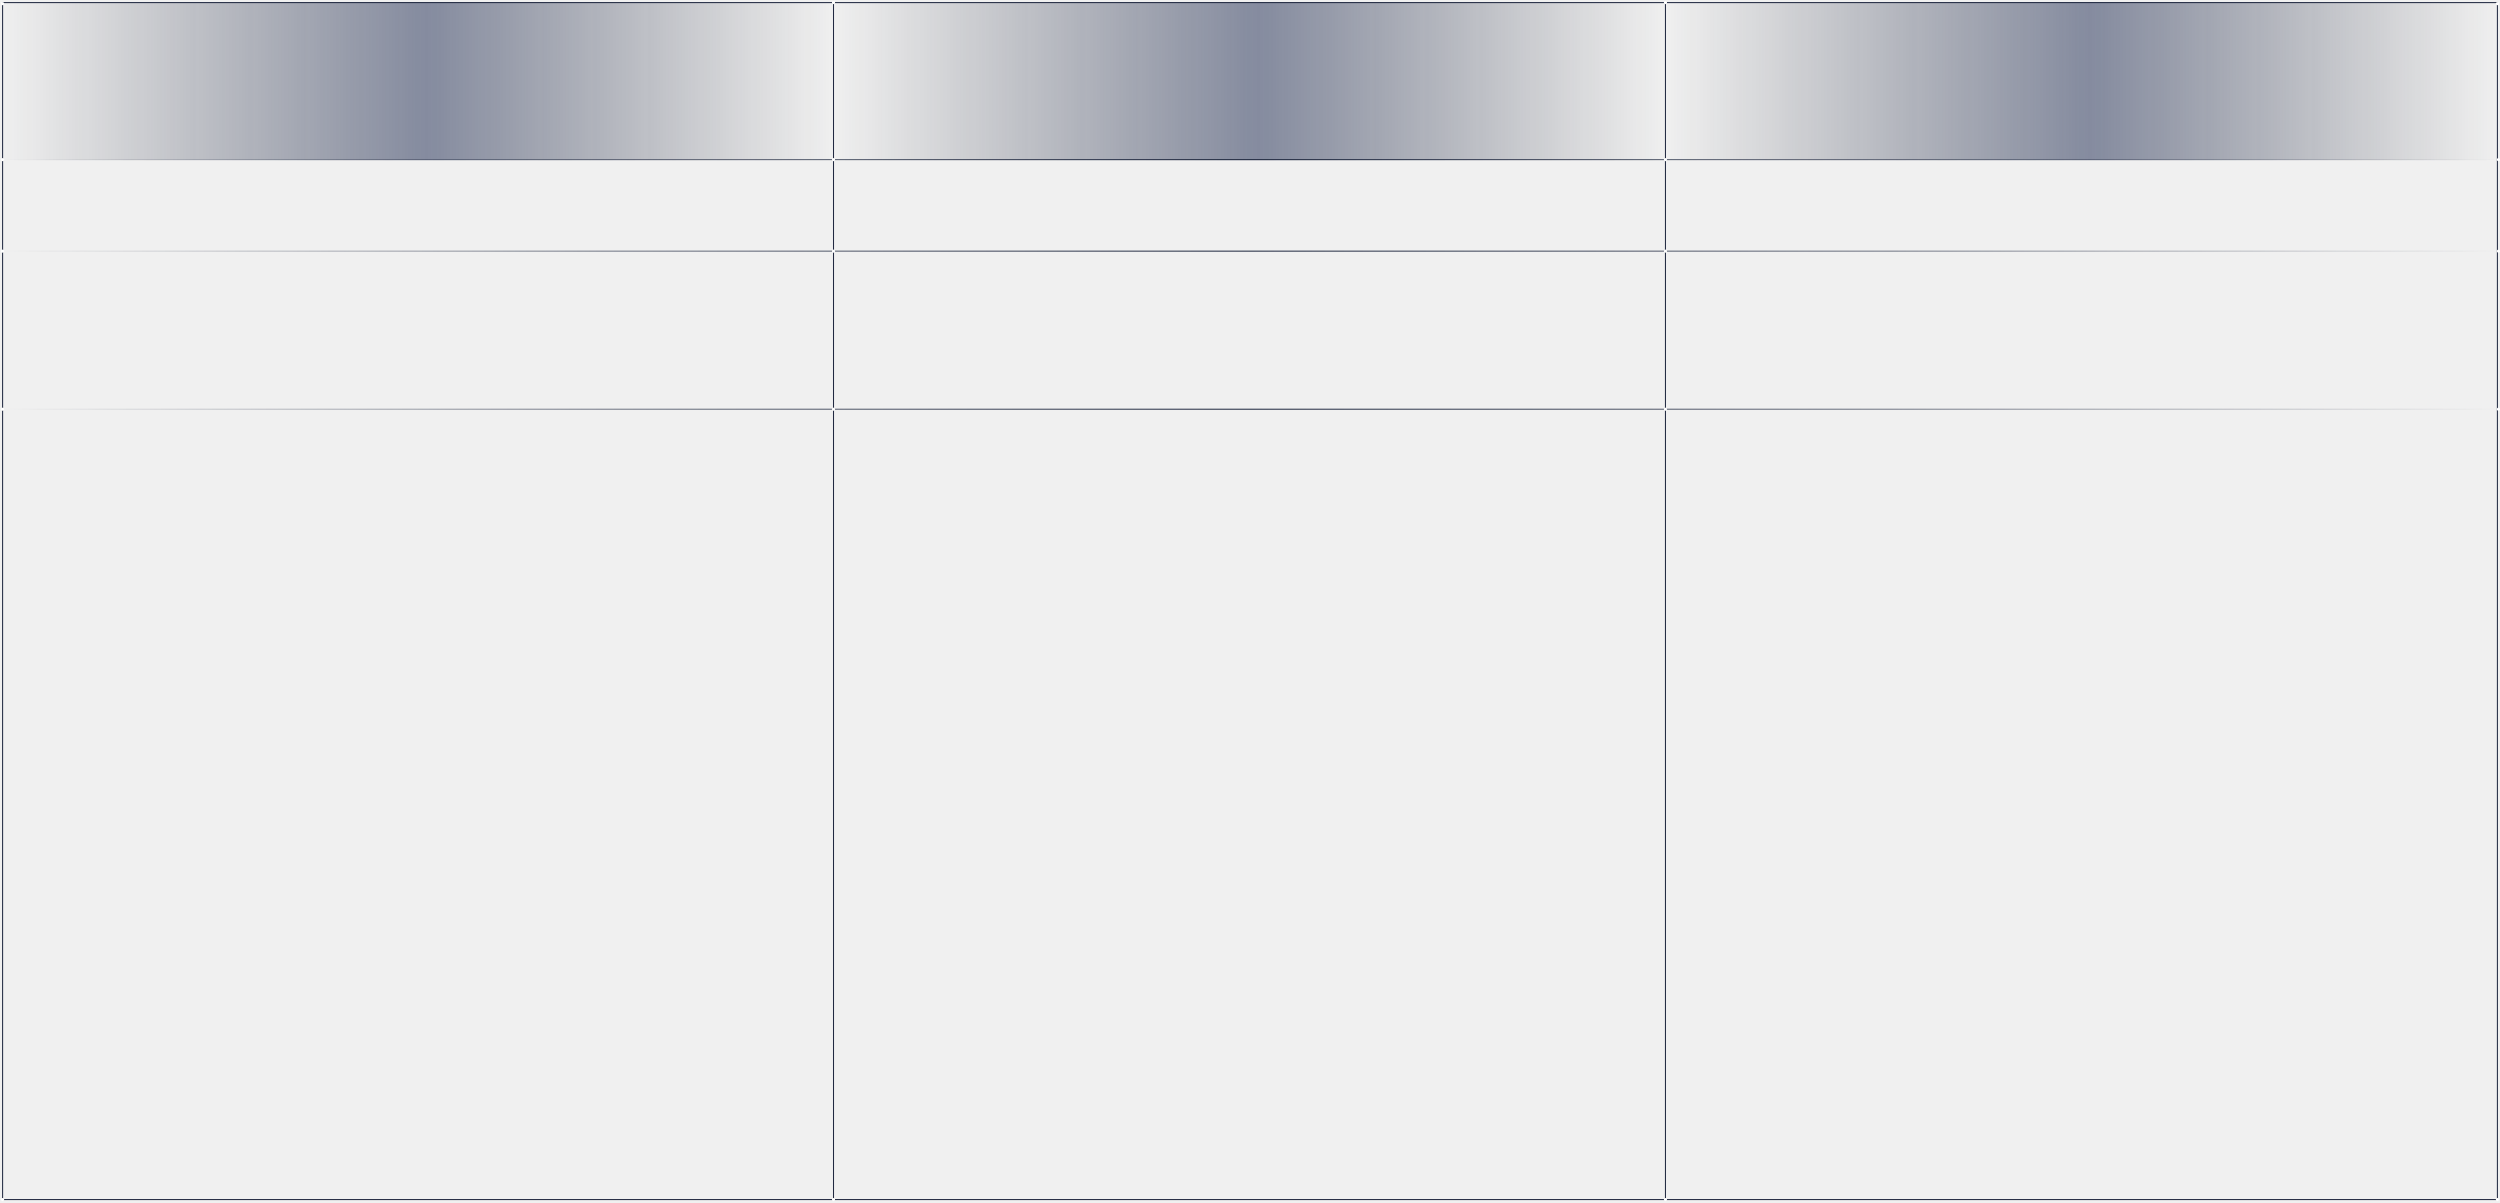
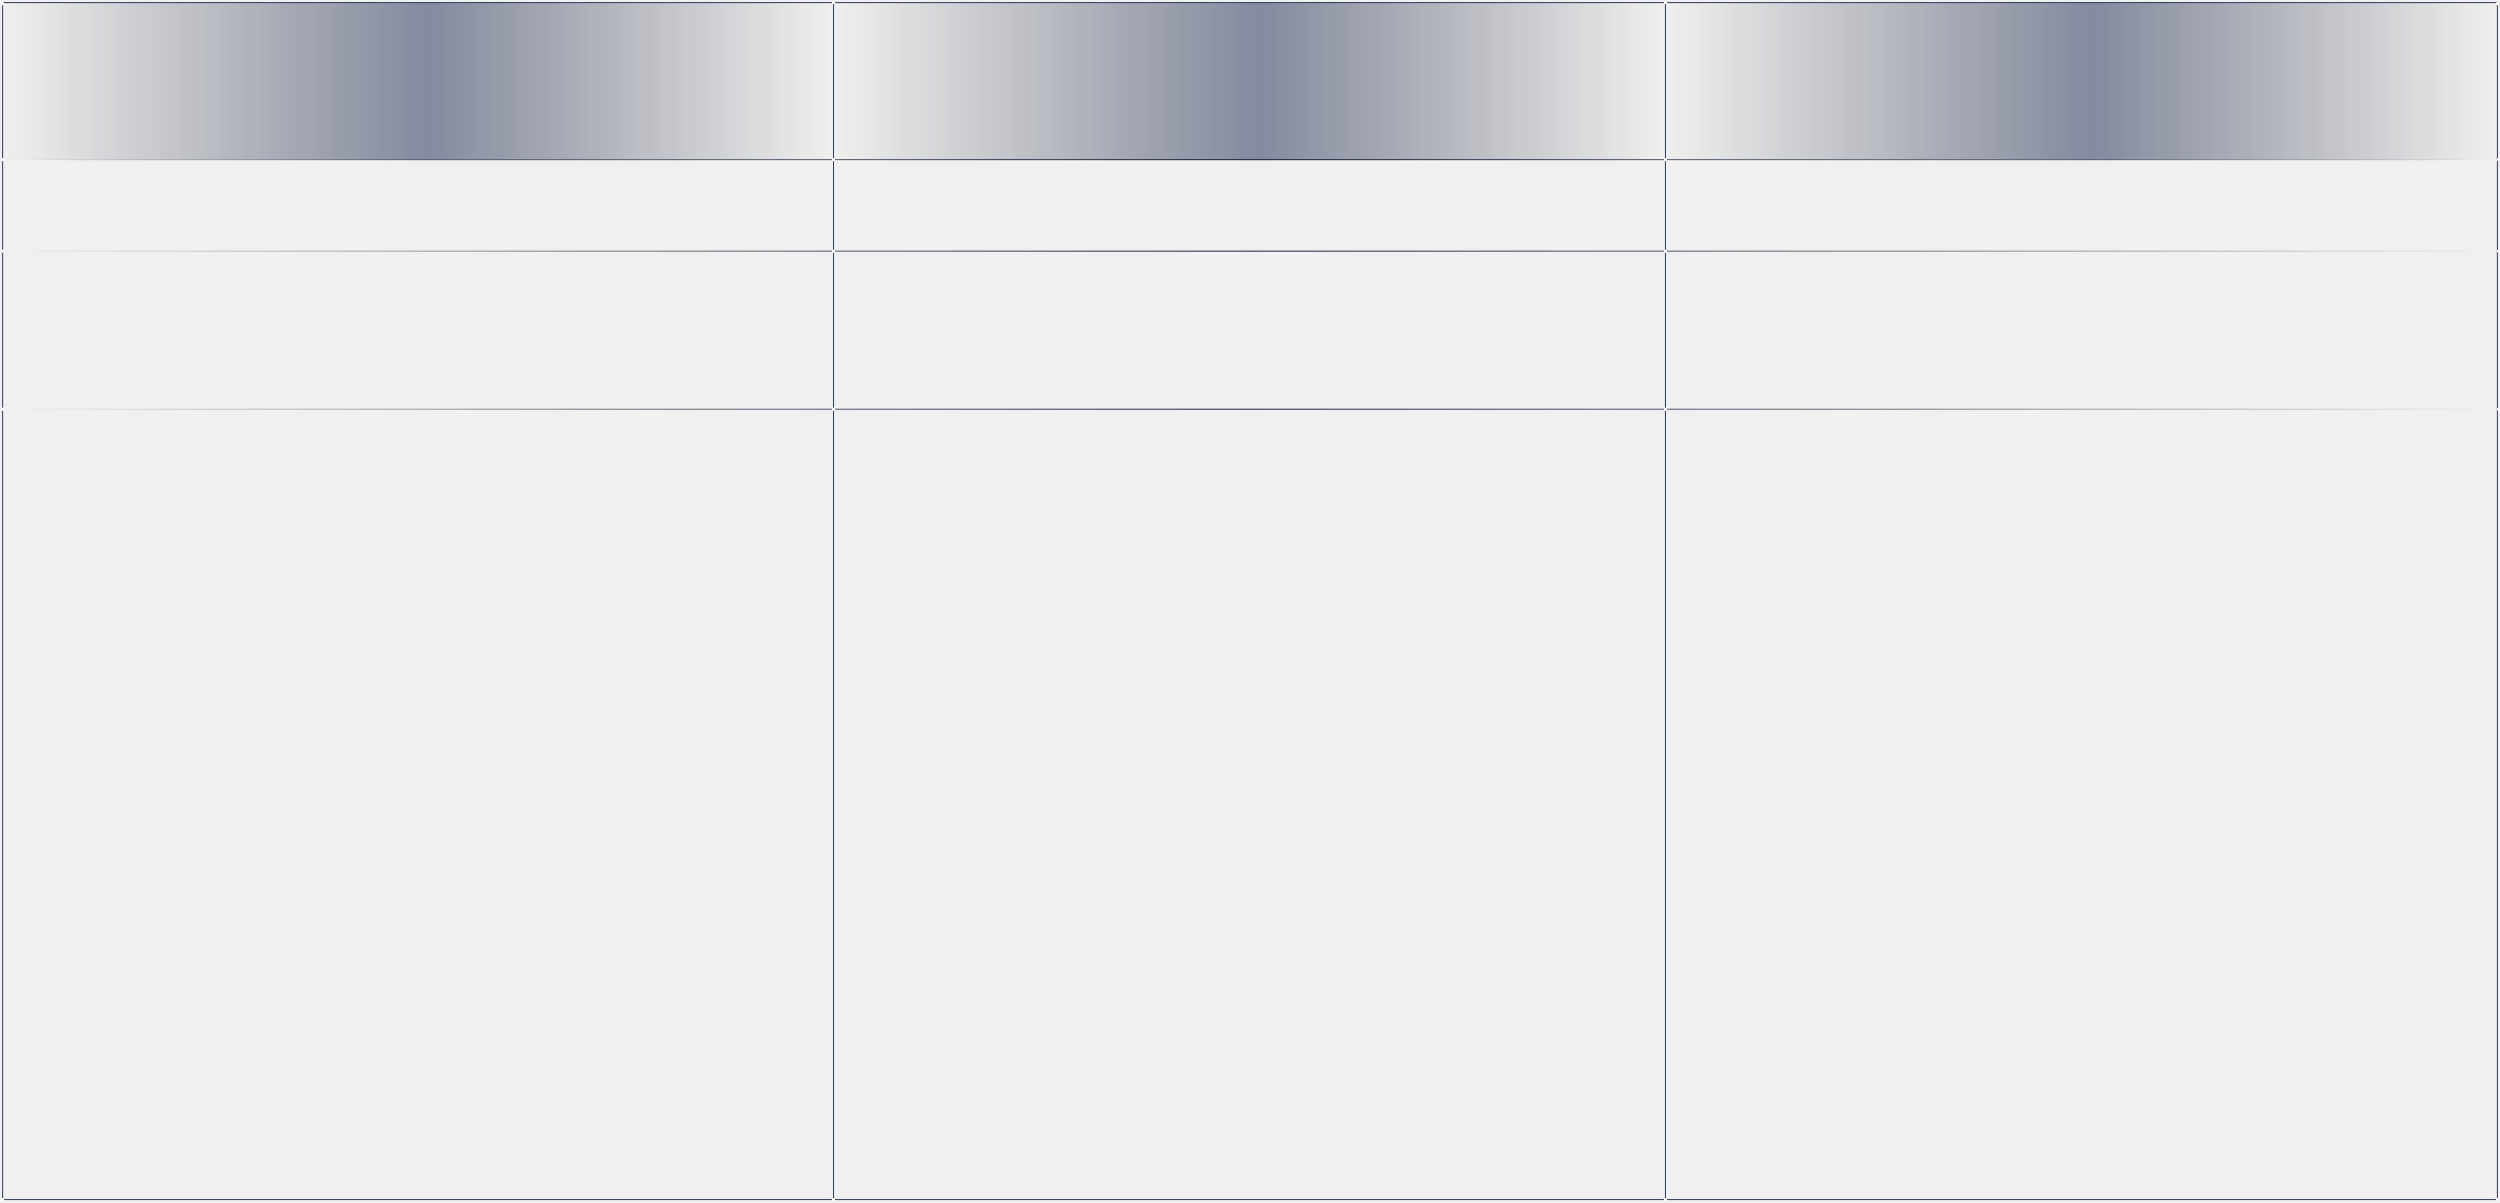
<svg xmlns="http://www.w3.org/2000/svg" width="1202" height="578" viewBox="0 0 1202 578" fill="none">
  <rect x="401" y="1" width="400" height="76" fill="url(#paint0_linear_2694_19912)" />
  <rect x="801" y="1" width="400" height="76" fill="url(#paint1_linear_2694_19912)" />
  <rect x="1" y="1" width="400" height="76" fill="url(#paint2_linear_2694_19912)" />
-   <rect x="1.25" y="1.25" width="1199.5" height="575.5" stroke="#212941" stroke-width="0.5" />
-   <line x1="400.75" y1="577" x2="400.75" y2="1" stroke="#212941" stroke-width="0.5" />
+   <rect x="1.25" y="1.25" width="1199.5" height="575.5" stroke="#323F5F" stroke-width="0.5" />
+   <line x1="400.75" y1="577" x2="400.75" y2="1" stroke="#323F5F" stroke-width="0.5" />
  <line x1="2" y1="120.75" x2="1202" y2="120.75" stroke="url(#paint3_linear_2694_19912)" stroke-width="0.5" />
  <line x1="2" y1="196.75" x2="1202" y2="196.75" stroke="url(#paint4_linear_2694_19912)" stroke-width="0.5" />
  <line x1="2" y1="76.75" x2="1202" y2="76.75" stroke="url(#paint5_linear_2694_19912)" stroke-width="0.5" />
-   <line x1="800.75" y1="577" x2="800.75" y2="1" stroke="#212941" stroke-width="0.5" />
+   <line x1="800.75" y1="577" x2="800.75" y2="1" stroke="#323F5F" stroke-width="0.5" />
  <circle cx="400.75" cy="1.25" r="0.75" fill="white" />
  <circle cx="400.75" cy="76.75" r="0.75" fill="white" />
  <circle cx="1.25" cy="76.75" r="0.75" fill="white" />
  <circle cx="400.75" cy="120.75" r="0.75" fill="white" />
  <circle cx="400.75" cy="196.75" r="0.75" fill="white" />
  <circle cx="1.25" cy="120.75" r="0.75" fill="white" />
  <circle cx="1.25" cy="196.75" r="0.75" fill="white" />
  <circle cx="400.75" cy="576.75" r="0.75" fill="white" />
  <circle cx="1.25" cy="1.75" r="0.75" fill="white" />
  <circle cx="1.25" cy="576.75" r="0.75" fill="white" />
  <circle cx="800.75" cy="1.25" r="0.75" fill="white" />
  <circle cx="800.75" cy="76.75" r="0.75" fill="white" />
  <circle cx="1201.25" cy="76.75" r="0.75" fill="white" />
  <circle cx="800.75" cy="120.75" r="0.75" fill="white" />
  <circle cx="800.75" cy="196.75" r="0.75" fill="white" />
  <circle cx="1201.25" cy="120.75" r="0.75" fill="white" />
  <circle cx="1201.25" cy="196.75" r="0.75" fill="white" />
  <circle cx="800.75" cy="576.75" r="0.75" fill="white" />
  <circle cx="1200.75" cy="1.75" r="0.75" fill="white" />
  <circle cx="1200.75" cy="576.75" r="0.75" fill="white" />
  <defs>
    <linearGradient id="paint0_linear_2694_19912" x1="801" y1="18.882" x2="401" y2="18.882" gradientUnits="userSpaceOnUse">
      <stop stop-color="#131827" stop-opacity="0" />
      <stop offset="0.49" stop-color="#1D2A51" stop-opacity="0.51" />
      <stop offset="1" stop-color="#131827" stop-opacity="0" />
    </linearGradient>
    <linearGradient id="paint1_linear_2694_19912" x1="1201" y1="18.882" x2="801" y2="18.882" gradientUnits="userSpaceOnUse">
      <stop stop-color="#131827" stop-opacity="0" />
      <stop offset="0.49" stop-color="#1D2A51" stop-opacity="0.51" />
      <stop offset="1" stop-color="#131827" stop-opacity="0" />
    </linearGradient>
    <linearGradient id="paint2_linear_2694_19912" x1="401" y1="18.882" x2="1" y2="18.882" gradientUnits="userSpaceOnUse">
      <stop stop-color="#131827" stop-opacity="0" />
      <stop offset="0.49" stop-color="#1D2A51" stop-opacity="0.51" />
      <stop offset="1" stop-color="#131827" stop-opacity="0" />
    </linearGradient>
    <linearGradient id="paint3_linear_2694_19912" x1="1202" y1="121" x2="2" y2="121" gradientUnits="userSpaceOnUse">
      <stop stop-color="#212A41" stop-opacity="0" />
      <stop offset="0.242" stop-color="#212A41" stop-opacity="0.6" />
      <stop offset="0.5" stop-color="#212A41" />
      <stop offset="0.762" stop-color="#212A41" stop-opacity="0.6" />
      <stop offset="1" stop-color="#212A41" stop-opacity="0" />
    </linearGradient>
    <linearGradient id="paint4_linear_2694_19912" x1="1202" y1="197" x2="2" y2="197" gradientUnits="userSpaceOnUse">
      <stop stop-color="#212A41" stop-opacity="0" />
      <stop offset="0.242" stop-color="#212A41" stop-opacity="0.6" />
      <stop offset="0.5" stop-color="#212A41" />
      <stop offset="0.762" stop-color="#212A41" stop-opacity="0.6" />
      <stop offset="1" stop-color="#212A41" stop-opacity="0" />
    </linearGradient>
    <linearGradient id="paint5_linear_2694_19912" x1="1202" y1="77" x2="2" y2="77" gradientUnits="userSpaceOnUse">
      <stop stop-color="#212A41" stop-opacity="0" />
      <stop offset="0.242" stop-color="#212A41" stop-opacity="0.6" />
      <stop offset="0.5" stop-color="#212A41" />
      <stop offset="0.762" stop-color="#212A41" stop-opacity="0.6" />
      <stop offset="1" stop-color="#212A41" stop-opacity="0" />
    </linearGradient>
  </defs>
</svg>
